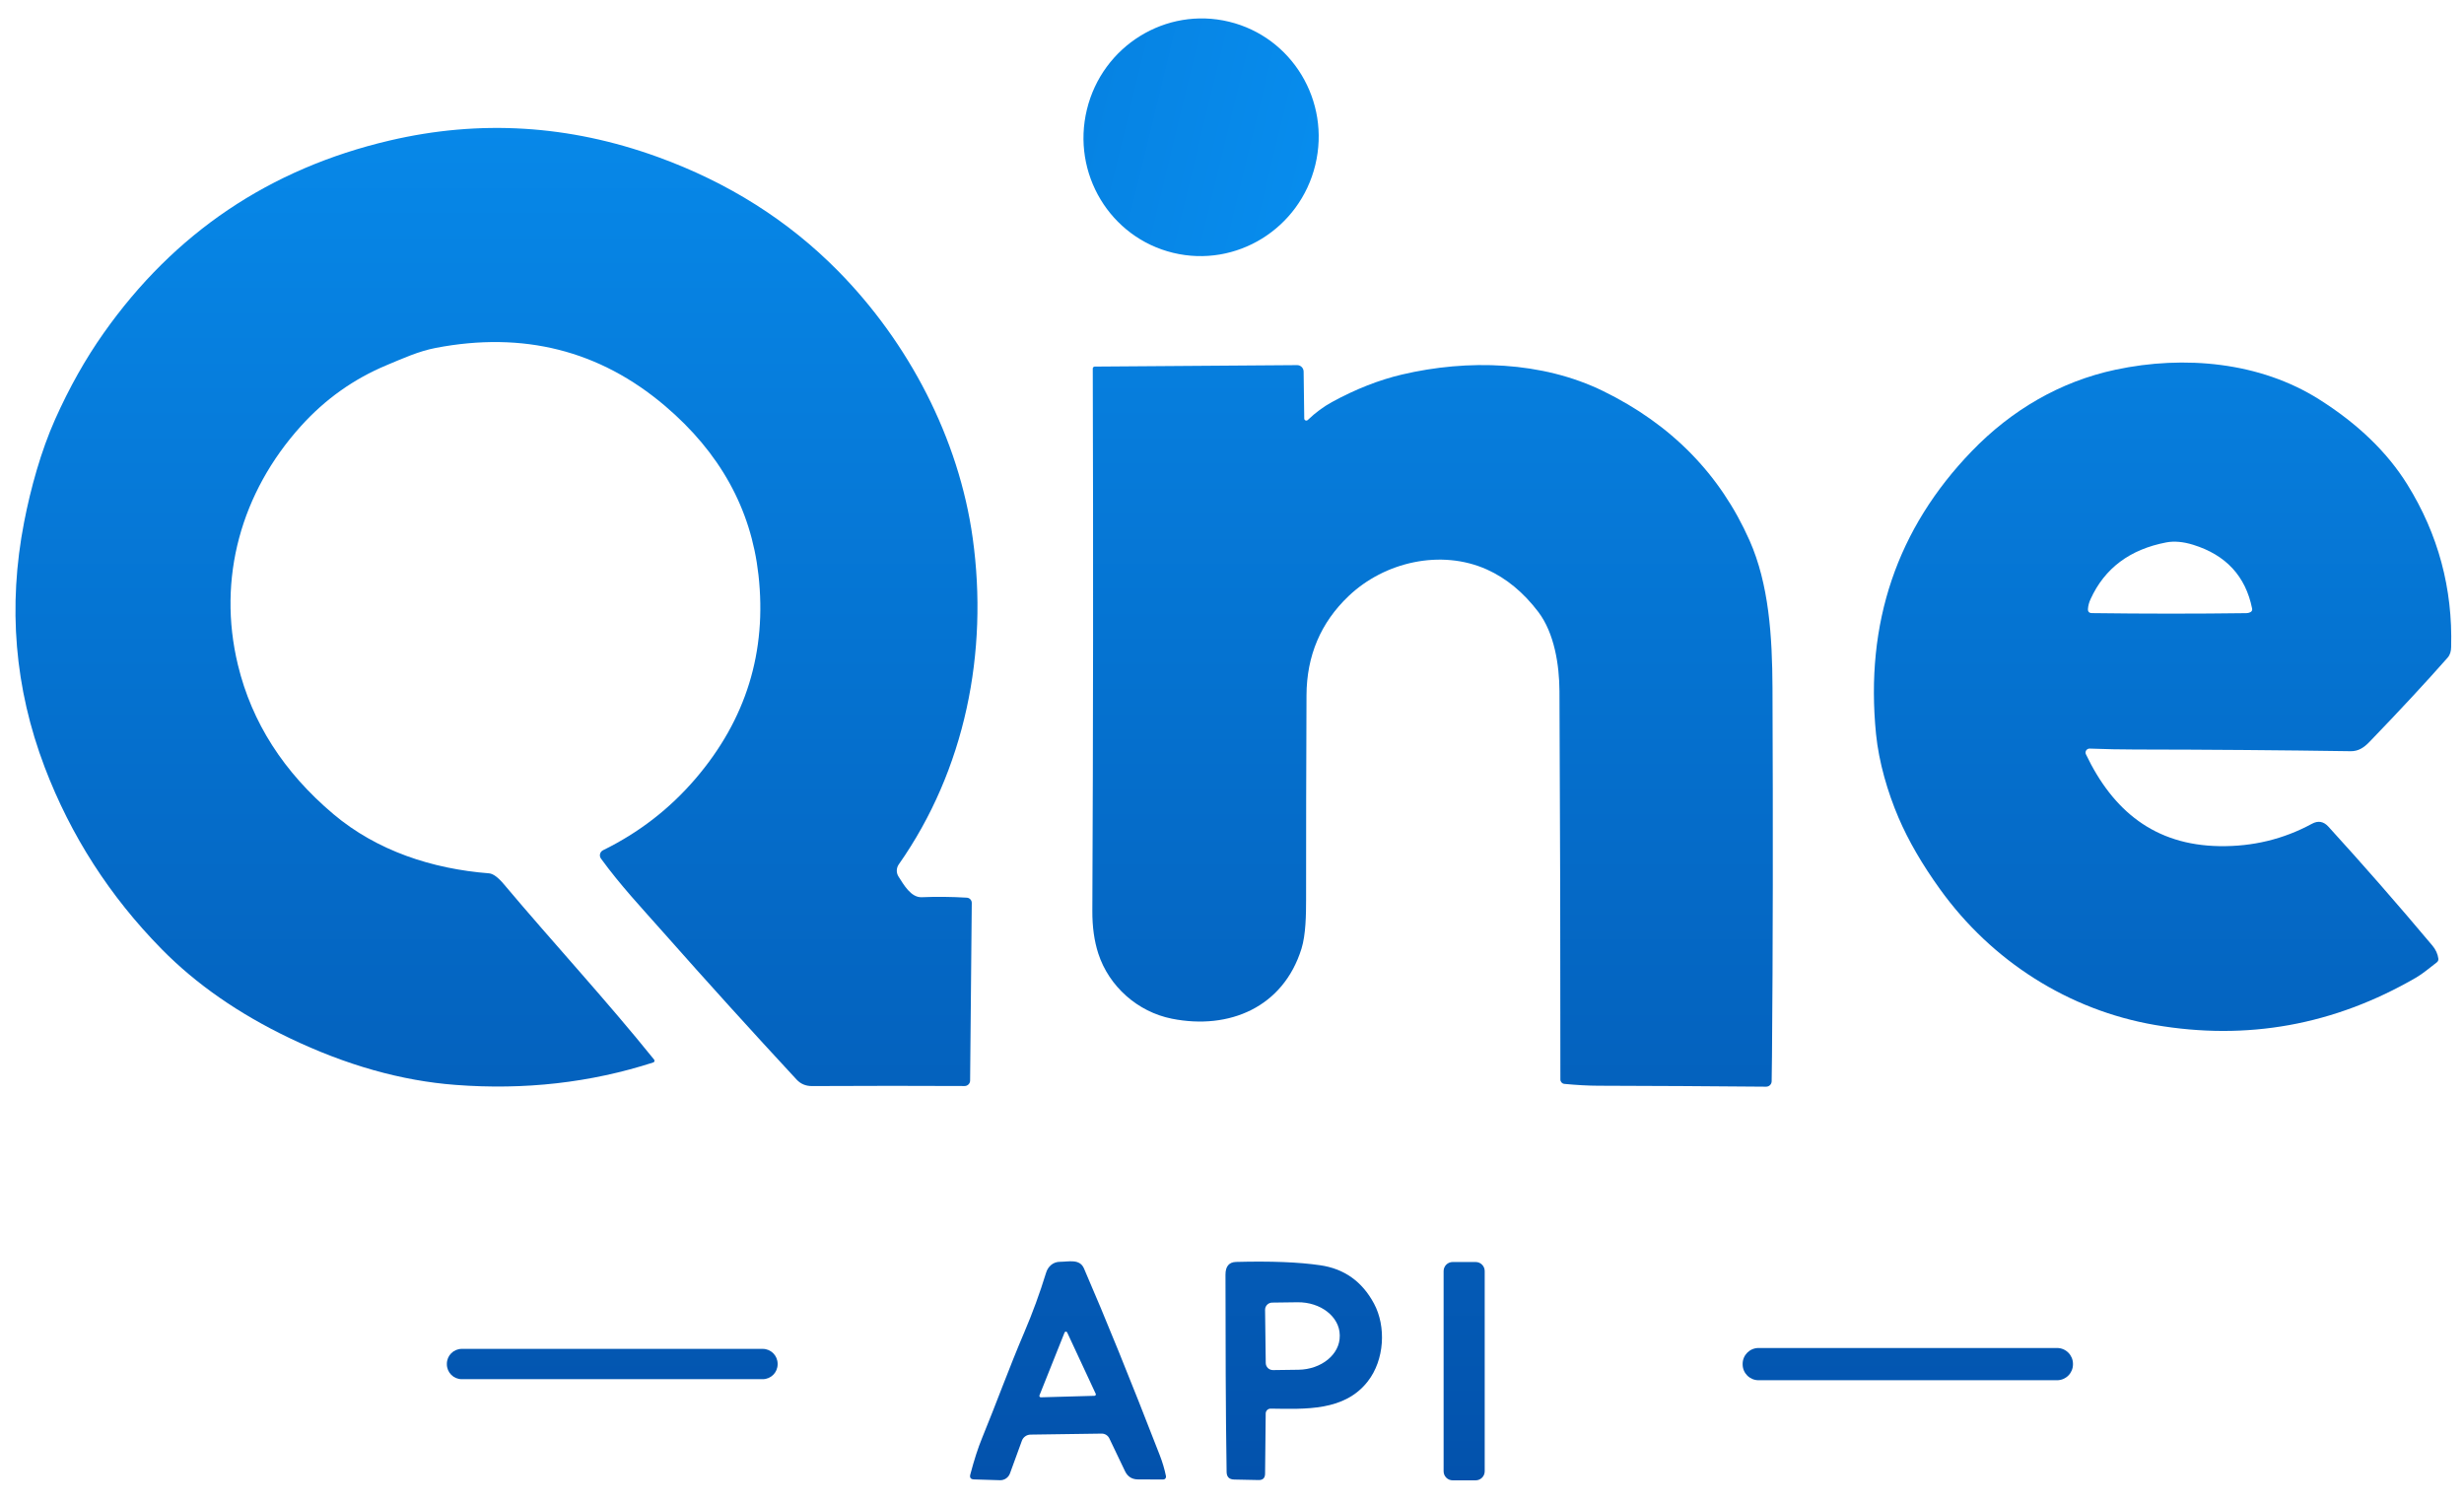
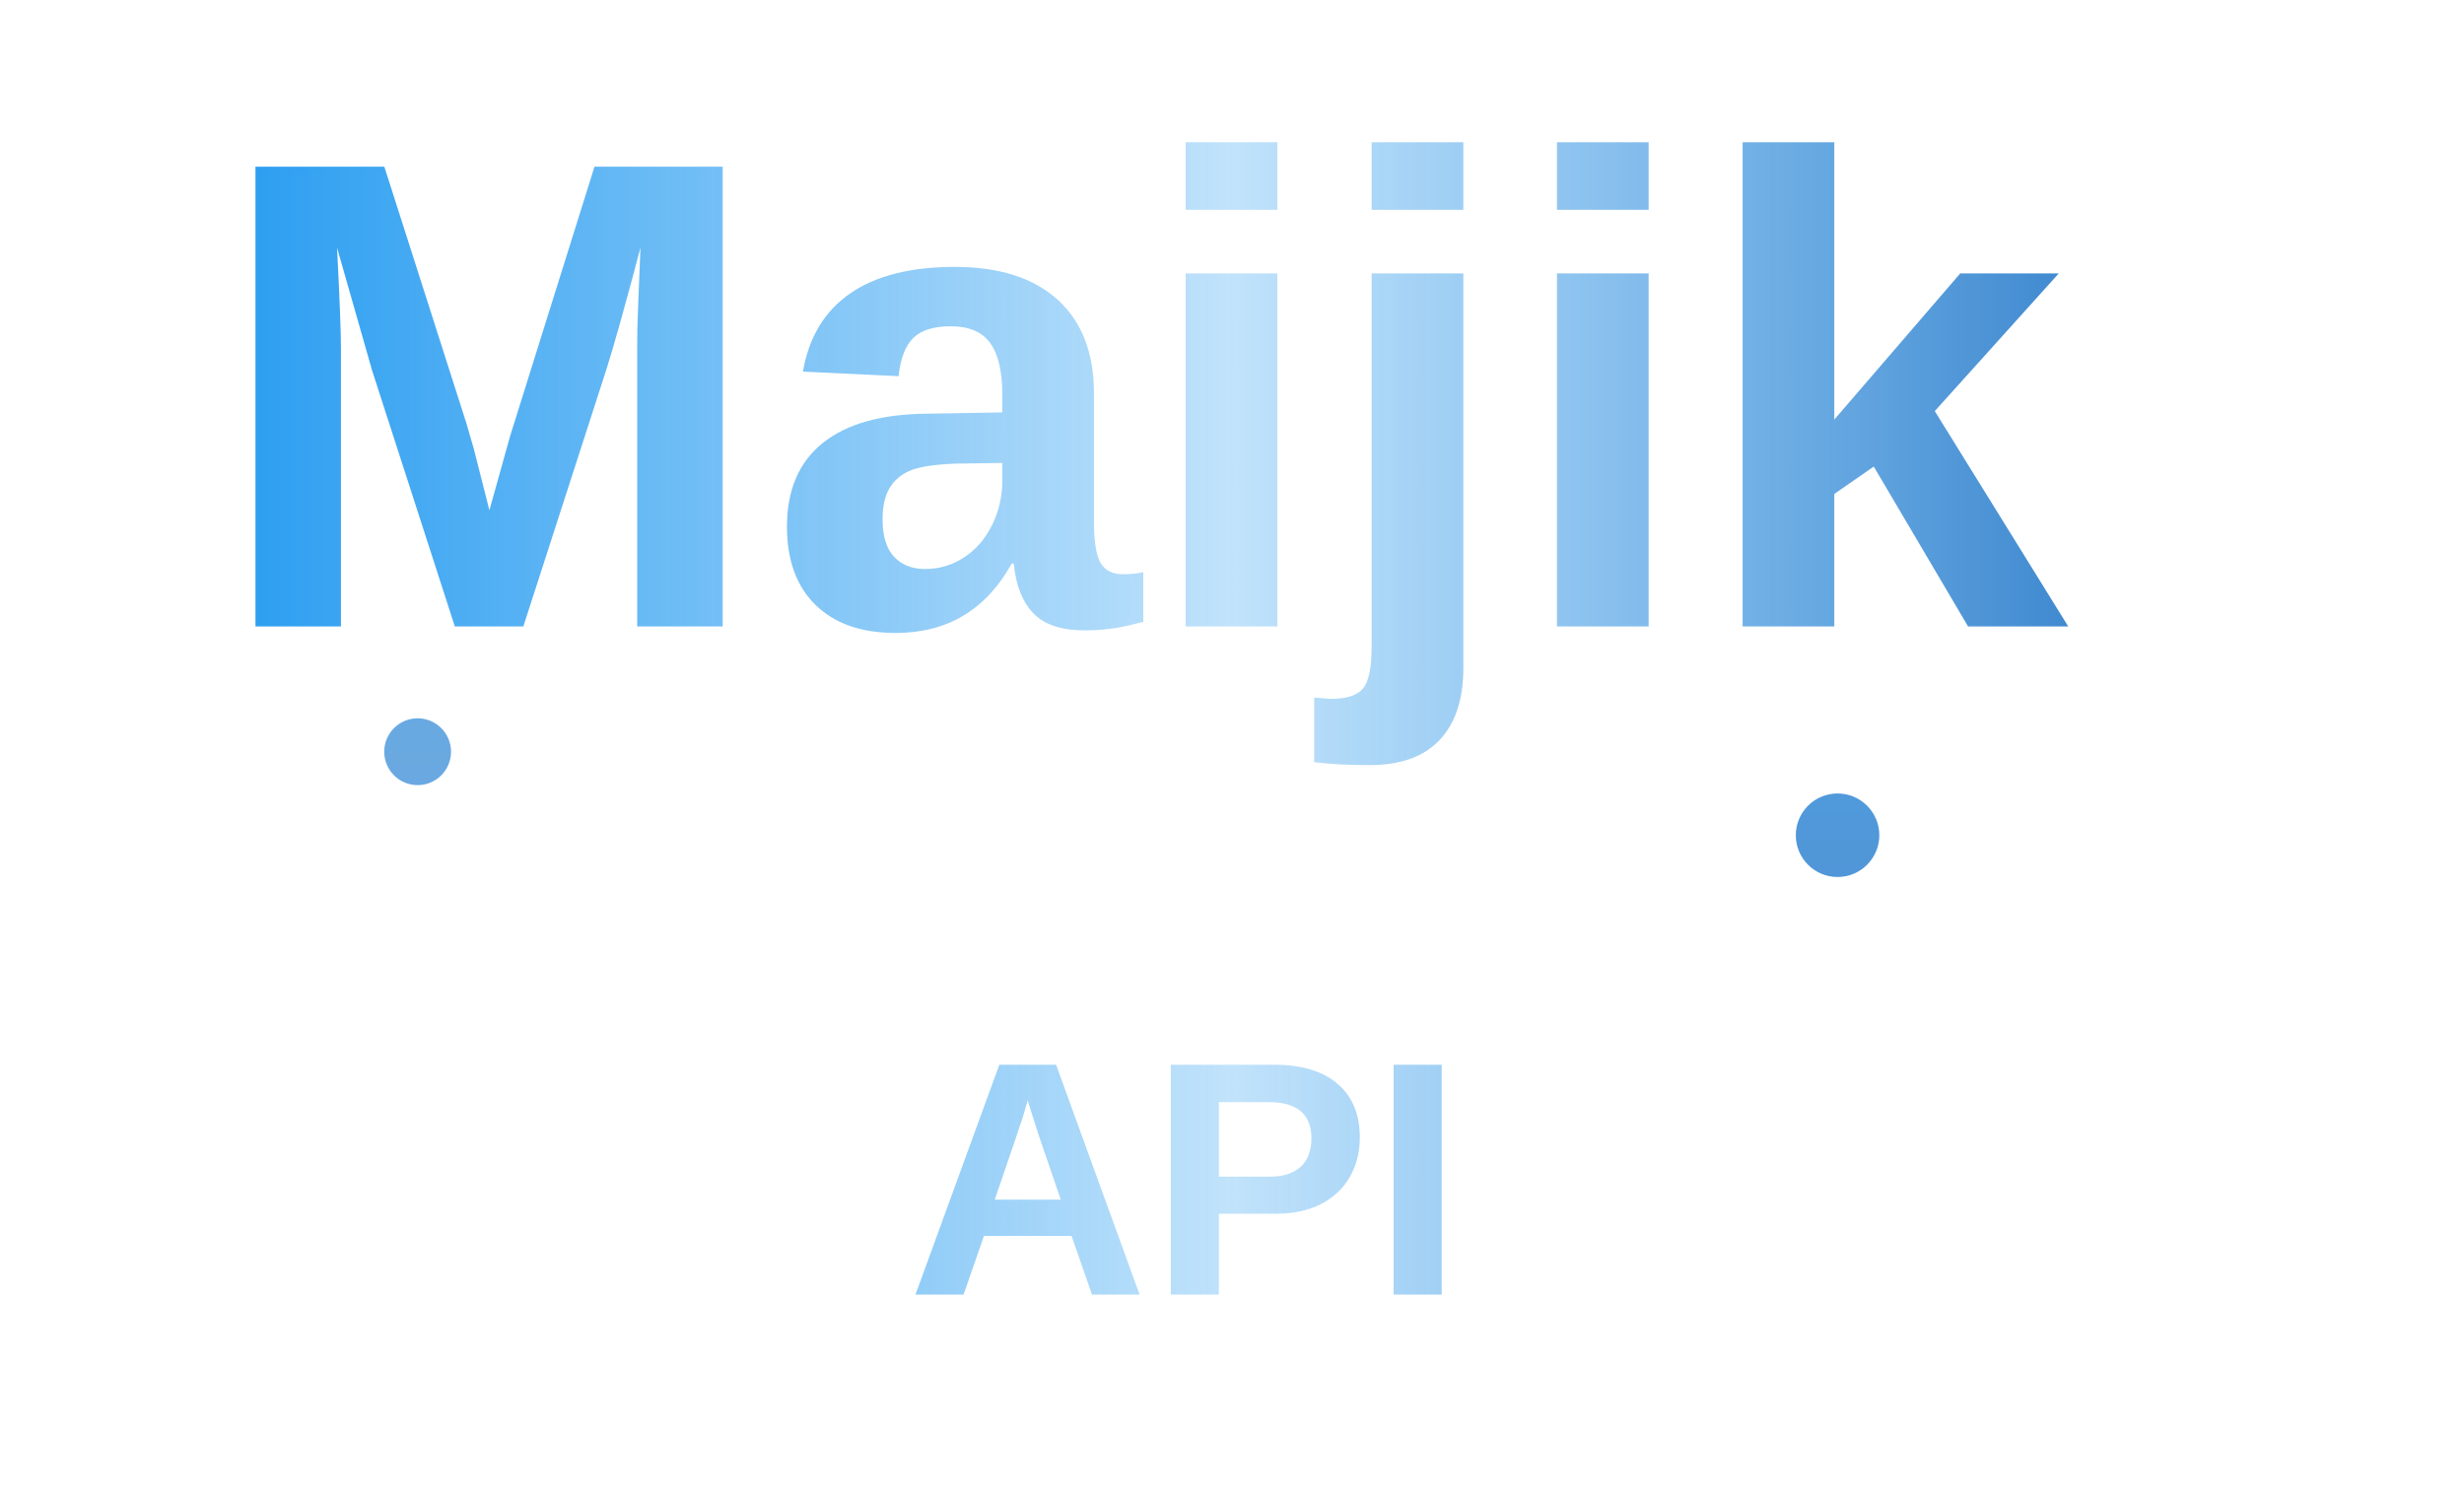
<svg xmlns="http://www.w3.org/2000/svg" viewBox="0 0 590 360" version="1.1">
  <defs>
    <linearGradient id="linearGradient1" x1="50%" x2="50%" y1="0%" y2="100%" gradientUnits="userSpaceOnUse">
      <stop offset="0%" stop-color="#078DEE" />
      <stop offset="100%" stop-color="#0351AB" />
    </linearGradient>
+     <linearGradient id="shimmerGradient" x1="0%" x2="100%" y1="0%" y2="0%" gradientUnits="userSpaceOnUse">
+       <stop offset="0%" stop-color="#078DEE" stop-opacity="1" />
+       <stop offset="50%" stop-color="#078DEE" stop-opacity="0.25" />
+       <stop offset="100%" stop-color="#0351AB" stop-opacity="1" />
+       <animateTransform attributeName="gradientTransform" type="translate" values="-200 0;600 0;-200 0" dur="6s" repeatCount="indefinite" />
+     </linearGradient>
  </defs>
  <g>
-     <ellipse transform="rotate(103.6 287.6 32.87)" id="svg_1" ry="28.14" rx="28.47" cy="32.87" cx="287.6" fill="url(#linearGradient1)" />
-     <path id="svg_2" d="m232.92,128.89c3.78,27.29 -1.81,55.44 -17.71,78.09a2.62,2.62 0 0 0 -0.06,2.92c1.24,1.92 2.96,5.05 5.56,4.94q5.25,-0.22 10.79,0.11a1.26,1.26 0 0 1 1.19,1.27l-0.4,42.53a1.31,1.31 0 0 1 -1.31,1.3q-16.77,-0.09 -36.53,0.01q-2.25,0.02 -3.71,-1.56q-16.02,-17.28 -31.98,-35.32c-5.13,-5.8 -10.18,-11.16 -14.86,-17.59a1.35,1.34 -31.1 0 1 0.5,-2q12.88,-6.32 22.13,-17.12q18.18,-21.23 15.08,-48.84q-2.66,-23.7 -22.4,-40.46q-23.43,-19.9 -54.88,-13.86c-4.1,0.79 -7.83,2.5 -11.72,4.12q-11.86,4.94 -20.59,14.64c-14.25,15.81 -20.07,36.4 -15.05,57.16q4.99,20.63 22.86,35.71c10.45,8.81 23.7,13.12 37.26,14.18q1.47,0.11 3.6,2.65c11.68,13.89 24.48,27.72 35.94,41.96a0.43,0.43 0 0 1 -0.21,0.68q-22.51,7.27 -47.37,5.37q-19.4,-1.47 -39.74,-11.22q-18.27,-8.75 -30.59,-21.28q-18.66,-18.98 -28.02,-43.57q-10.8,-28.4 -4.93,-58.67c1.59,-8.17 4.03,-17 7.42,-24.61q5.08,-11.38 11.61,-20.64q25.41,-36.03 68.45,-46.13q32.42,-7.61 64.23,3.92q25.31,9.17 43.2,27.31c16.85,17.09 28.91,40.01 32.24,64z" fill="url(#linearGradient1)" />
-     <path id="svg_3" d="m499.47,180.61c6.45,13.53 16.44,21.75 31.96,22q11.94,0.19 22.17,-5.36q2.21,-1.2 3.93,0.69q12.56,13.78 24.89,28.47q1.21,1.44 1.44,3.13a0.95,0.95 0 0 1 -0.36,0.89c-1.62,1.23 -3.33,2.71 -5.03,3.69q-29.37,17.01 -62.47,11.31c-20.61,-3.55 -39.05,-15.24 -51.47,-32.51q-6.4,-8.89 -9.91,-17.08c-2.62,-6.12 -4.73,-13.3 -5.41,-20.08q-3.96,-39.88 22.94,-67.74c9.48,-9.81 21.15,-16.67 34.39,-19.49c16.54,-3.53 34.64,-1.83 48.77,7.1q13.92,8.79 21.13,20.4q11.07,17.84 10.48,38.92c-0.02,0.94 -0.21,1.81 -0.85,2.54q-7.73,8.77 -18.71,20.16c-1.28,1.32 -2.61,2.26 -4.51,2.23q-24.45,-0.37 -51.64,-0.41q-5.03,0 -10.84,-0.22a0.96,0.95 -11.7 0 0 -0.9,1.36zm1.12,-37.17q-0.55,1.19 -0.63,2.34q-0.08,1.01 0.94,1.03q19.01,0.25 36.98,0.01q0.5,0 0.94,-0.22q0.57,-0.28 0.44,-0.9q-2.34,-11.6 -14.11,-15.25q-3.59,-1.11 -6.44,-0.57q-13.07,2.5 -18.12,13.56z" fill="url(#linearGradient1)" />
-     <path id="svg_4" d="m312.3,100.22a0.5,0.49 -22.1 0 0 0.84,0.35q2.76,-2.64 5.82,-4.31q8.45,-4.62 16.71,-6.57c15.81,-3.72 33.58,-3.2 48.2,3.95q24.49,11.98 35.05,35.76c4.66,10.5 5.44,22.96 5.5,35.35q0.21,49.99 -0.12,88q-0.03,3.06 -0.08,6.16a1.32,1.32 0 0 1 -1.33,1.3q-20.22,-0.18 -40.18,-0.23q-3.64,-0.01 -8.13,-0.44a1.06,1.05 -87.3 0 1 -0.95,-1.05q0.02,-45.49 -0.22,-92.99c-0.03,-6.25 -1.21,-13.88 -5.05,-18.95q-5.33,-7.03 -12.32,-10.18c-10.99,-4.93 -24.52,-1.84 -33.13,6.37q-10.01,9.53 -10.07,23.76q-0.11,25.46 -0.1,48.98c0,3.52 -0.06,8.31 -1.1,11.68c-4.37,14.04 -17.31,19.5 -31.04,16.77c-8.22,-1.64 -15.07,-7.75 -17.62,-15.62q-1.45,-4.49 -1.42,-10.2q0.3,-64.69 0.1,-129.86a0.47,0.47 0 0 1 0.47,-0.47l48.46,-0.35a1.56,1.55 89.4 0 1 1.56,1.54l0.15,11.25z" fill="url(#linearGradient1)" />
-     <path id="svg_5" d="m265.63,344.43a2.02,2.01 76.7 0 0 -1.85,-1.15l-17.03,0.24a2.25,2.22 9.3 0 0 -2.06,1.46l-2.86,7.84a2.47,2.46 -79.1 0 1 -2.38,1.62l-6.23,-0.19q-1.19,-0.04 -0.88,-1.19q1.38,-5.23 2.81,-8.7c3.41,-8.3 6.48,-16.83 10.12,-25.35q2.96,-6.93 5.21,-14.24c0.46,-1.52 1.69,-2.64 3.37,-2.63c2.02,0 4.68,-0.78 5.7,1.58q7.68,17.74 18.16,44.75q0.96,2.46 1.48,5a0.67,0.66 84.3 0 1 -0.65,0.8l-6.05,-0.02q-2.16,-0.01 -3.1,-1.96l-3.76,-7.86zm-16.73,-10.31a0.34,0.34 0 0 0 0.32,0.47l12.85,-0.36a0.34,0.34 0 0 0 0.3,-0.48l-6.84,-14.7a0.34,0.34 0 0 0 -0.62,0.02l-6.01,15.05z" fill="url(#linearGradient1)" />
-     <rect id="svg_6" rx="2.17" height="52.28" width="9.84" y="302.19" x="345.67" fill="url(#linearGradient1)" />
-     <path id="svg_7" d="m303.07,338.46l-0.15,14.42q-0.01,1.55 -1.56,1.52l-5.84,-0.12q-1.79,-0.04 -1.81,-1.83c-0.24,-15.33 -0.25,-30.89 -0.27,-47.22q-0.01,-2.99 2.55,-3.06q12.47,-0.33 20.15,0.8q8.61,1.25 12.86,9.17c2.95,5.49 2.53,13.5 -1.5,18.65c-5.57,7.14 -14.88,6.62 -23.24,6.51a1.17,1.17 0 0 0 -1.19,1.16zm-0.15,-24.81l0.16,12.72a1.72,1.72 0 0 0 1.74,1.7l6.07,-0.08a10.01,7.98 -0.7 0 0 9.91,-8.1l0,-0.2a10.01,7.98 -0.7 0 0 -10.11,-7.86l-6.07,0.08a1.72,1.72 0 0 0 -1.7,1.74z" fill="url(#linearGradient1)" />
-     <rect id="svg_8" rx="3.58" height="7.26" width="79.2" y="322.99" x="107" fill="url(#linearGradient1)" />
-     <rect id="svg_9" rx="3.81" height="7.72" width="79.1" y="322.78" x="417.27" fill="url(#linearGradient1)" />
+     <text x="295" y="150" text-anchor="middle" font-family="Arial, sans-serif" font-size="160" font-weight="bold" fill="url(#shimmerGradient)">
+         Maijik
+         
+         <animateTransform attributeName="transform" type="translate" values="0,0;0,-2;0,0" dur="4s" repeatCount="indefinite" />
+     </text>
+     <text x="295" y="310" text-anchor="middle" font-family="Arial, sans-serif" font-size="80" font-weight="bold" fill="url(#shimmerGradient)">
+         API
+         
+         <animateTransform attributeName="transform" type="translate" values="0,0;0,-2;0,0" dur="4s" repeatCount="indefinite" />
+     </text>
+     <circle cx="100" cy="180" r="8" fill="url(#linearGradient1)" opacity="0.6" />
+     <circle cx="440" cy="200" r="10" fill="url(#linearGradient1)" opacity="0.7" />
  </g>
</svg>
